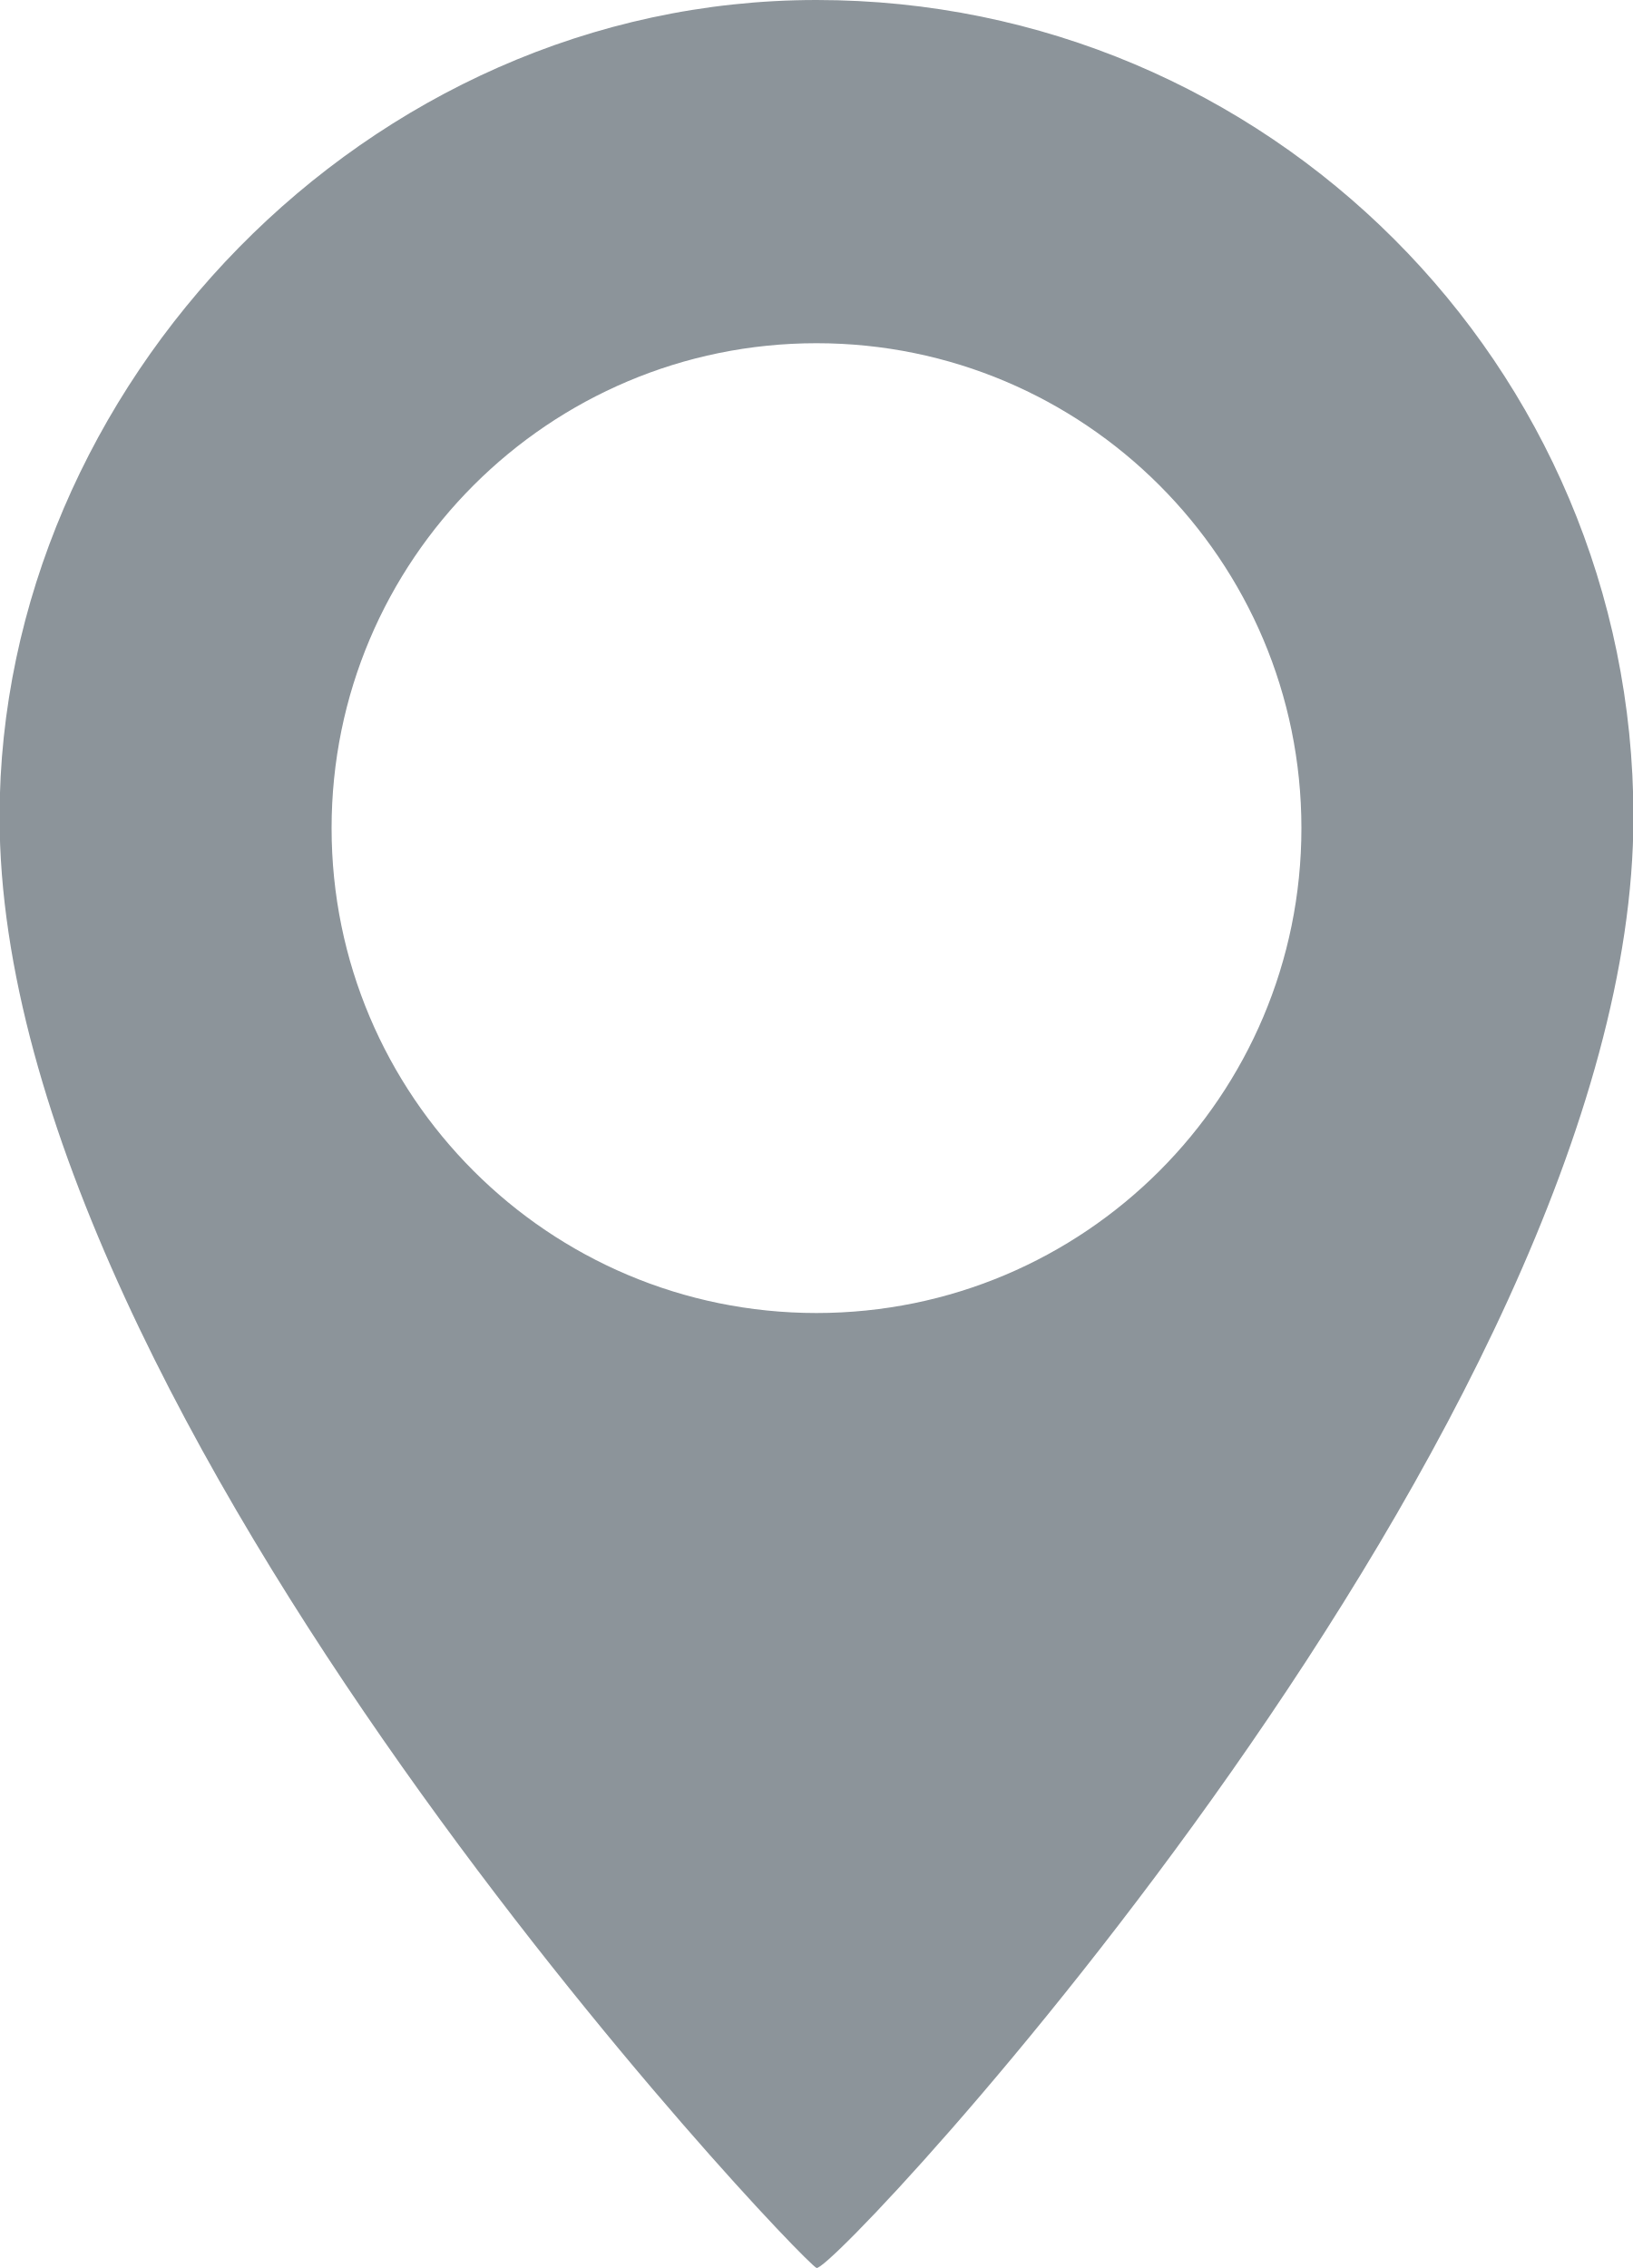
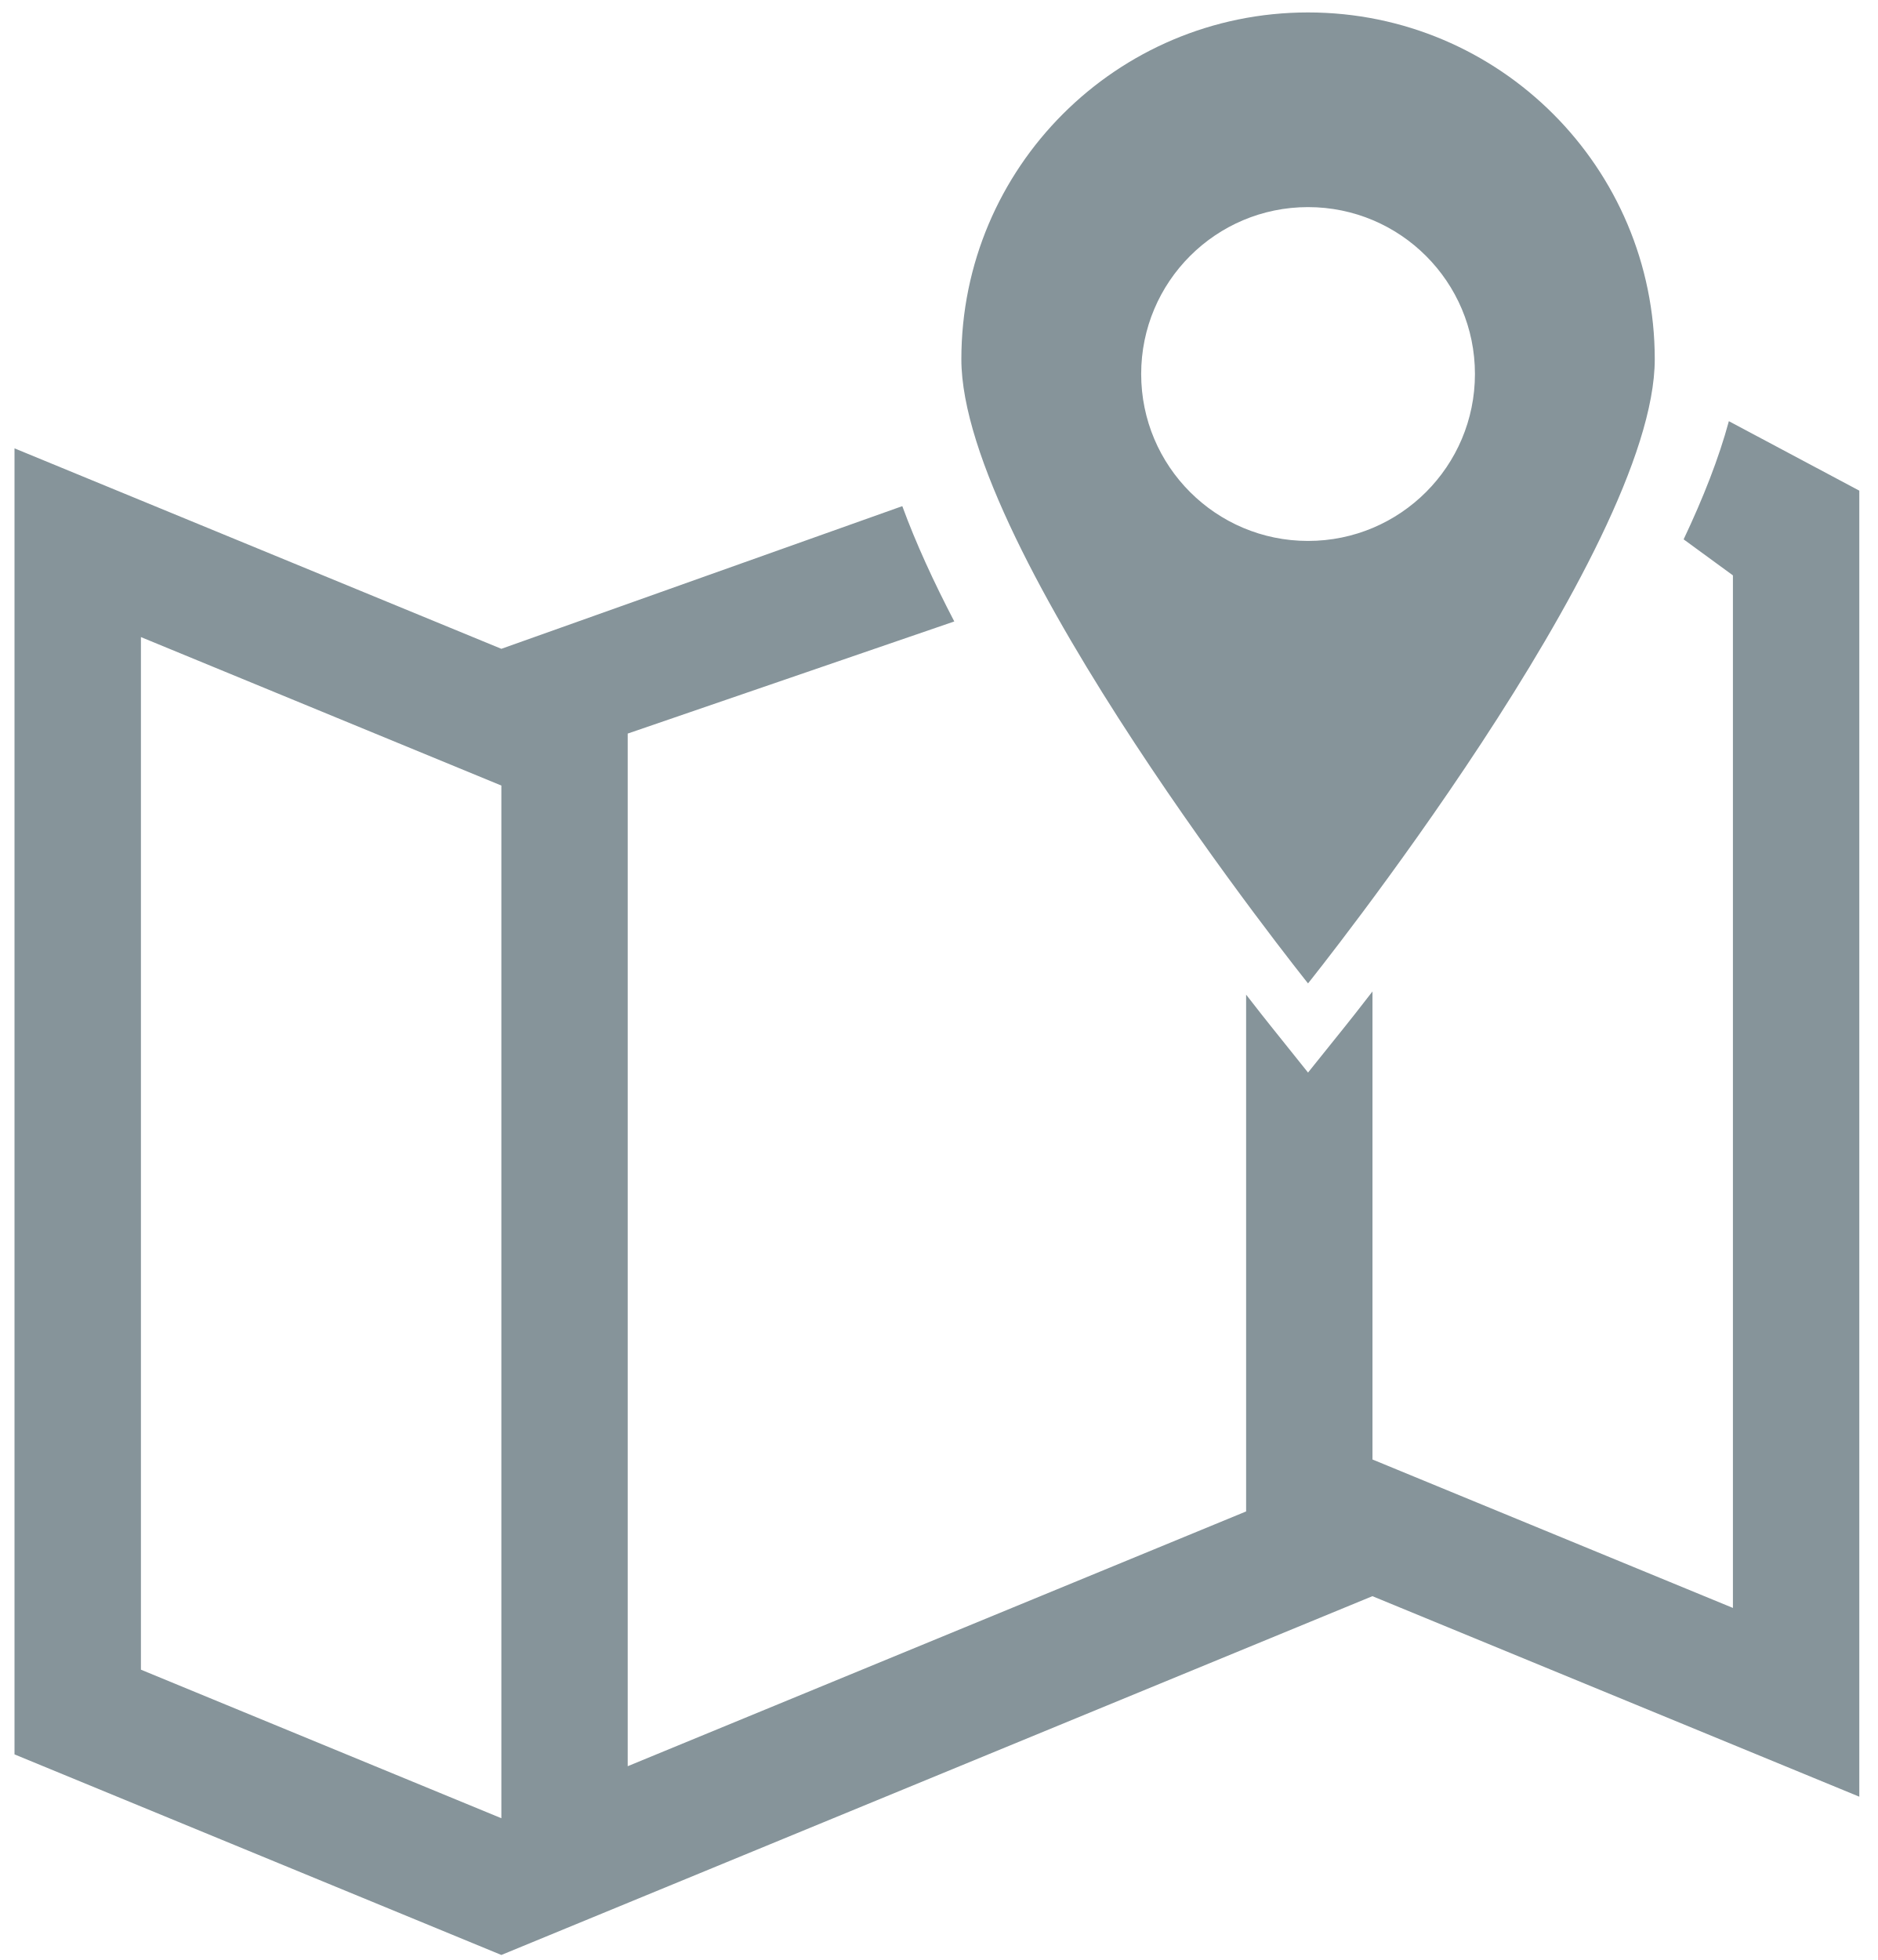
- <svg xmlns="http://www.w3.org/2000/svg" width="72px" height="100px" viewBox="0 0 72 100" version="1.1">
+ <svg xmlns="http://www.w3.org/2000/svg" width="69px" height="72px" viewBox="0 0 69 72" version="1.1">
  <defs />
  <g id="Page-1" stroke="none" stroke-width="1" fill="none" fill-rule="evenodd">
-     <path d="M36.001,0 C16.108,0 -0.019,17.104 -0.019,36.019 C-0.019,62.663 35.26,99.668 36.001,99.997 C36.74,100.326 72.019,62.663 72.019,36.019 C72.019,16.118 55.894,0 36.001,0 L36.001,0 Z M36.001,57.893 C24.193,57.893 14.62,48.321 14.62,36.514 C14.62,24.705 24.193,15.133 36.001,15.133 C47.808,15.133 57.38,24.705 57.38,36.514 C57.38,48.321 47.808,57.893 36.001,57.893 L36.001,57.893 Z" id="Shape" fill-opacity="0.6" fill="#404D57" />
+     <g id="noun_47766_cc" fill="#86949A">
+       <path d="M48.062,19.871 C44.677,19.871 41.931,17.126 41.931,13.739 C41.931,10.351 44.677,7.608 48.062,7.608 C51.449,7.608 54.195,10.352 54.195,13.739 C54.195,17.126 51.449,19.871 48.062,19.871 L48.062,19.871 Z M48.062,36.125 C48.062,36.125 60.802,20.232 60.802,13.196 C60.802,6.16 55.099,0.457 48.062,0.457 C41.027,0.457 35.324,6.16 35.324,13.196 C35.324,20.233 48.062,36.125 48.062,36.125 L48.062,36.125 Z M18.422,66.792 L5.178,61.335 L5.178,23.403 L18.422,28.857 L18.422,66.792 L18.422,66.792 Z M68.318,66.001 L68.318,18.024 L63.525,15.472 C63.16,16.825 62.582,18.295 61.863,19.813 L63.674,21.136 L63.674,59.067 L50.43,53.614 L50.43,36.421 C49.955,37.037 49.604,37.479 49.43,37.696 L48.062,39.4 L46.697,37.696 C46.535,37.492 46.215,37.092 45.787,36.538 L45.787,55.522 L23.064,64.881 L23.064,26.948 L35.064,22.829 C34.308,21.378 33.65,19.948 33.154,18.593 L18.422,23.834 L0.533,16.47 L0.533,64.447 L18.422,71.815 L50.43,58.634 L50.43,58.636 L68.318,66.001 L68.318,66.001 Z" id="Shape" />
+     </g>
  </g>
</svg>
